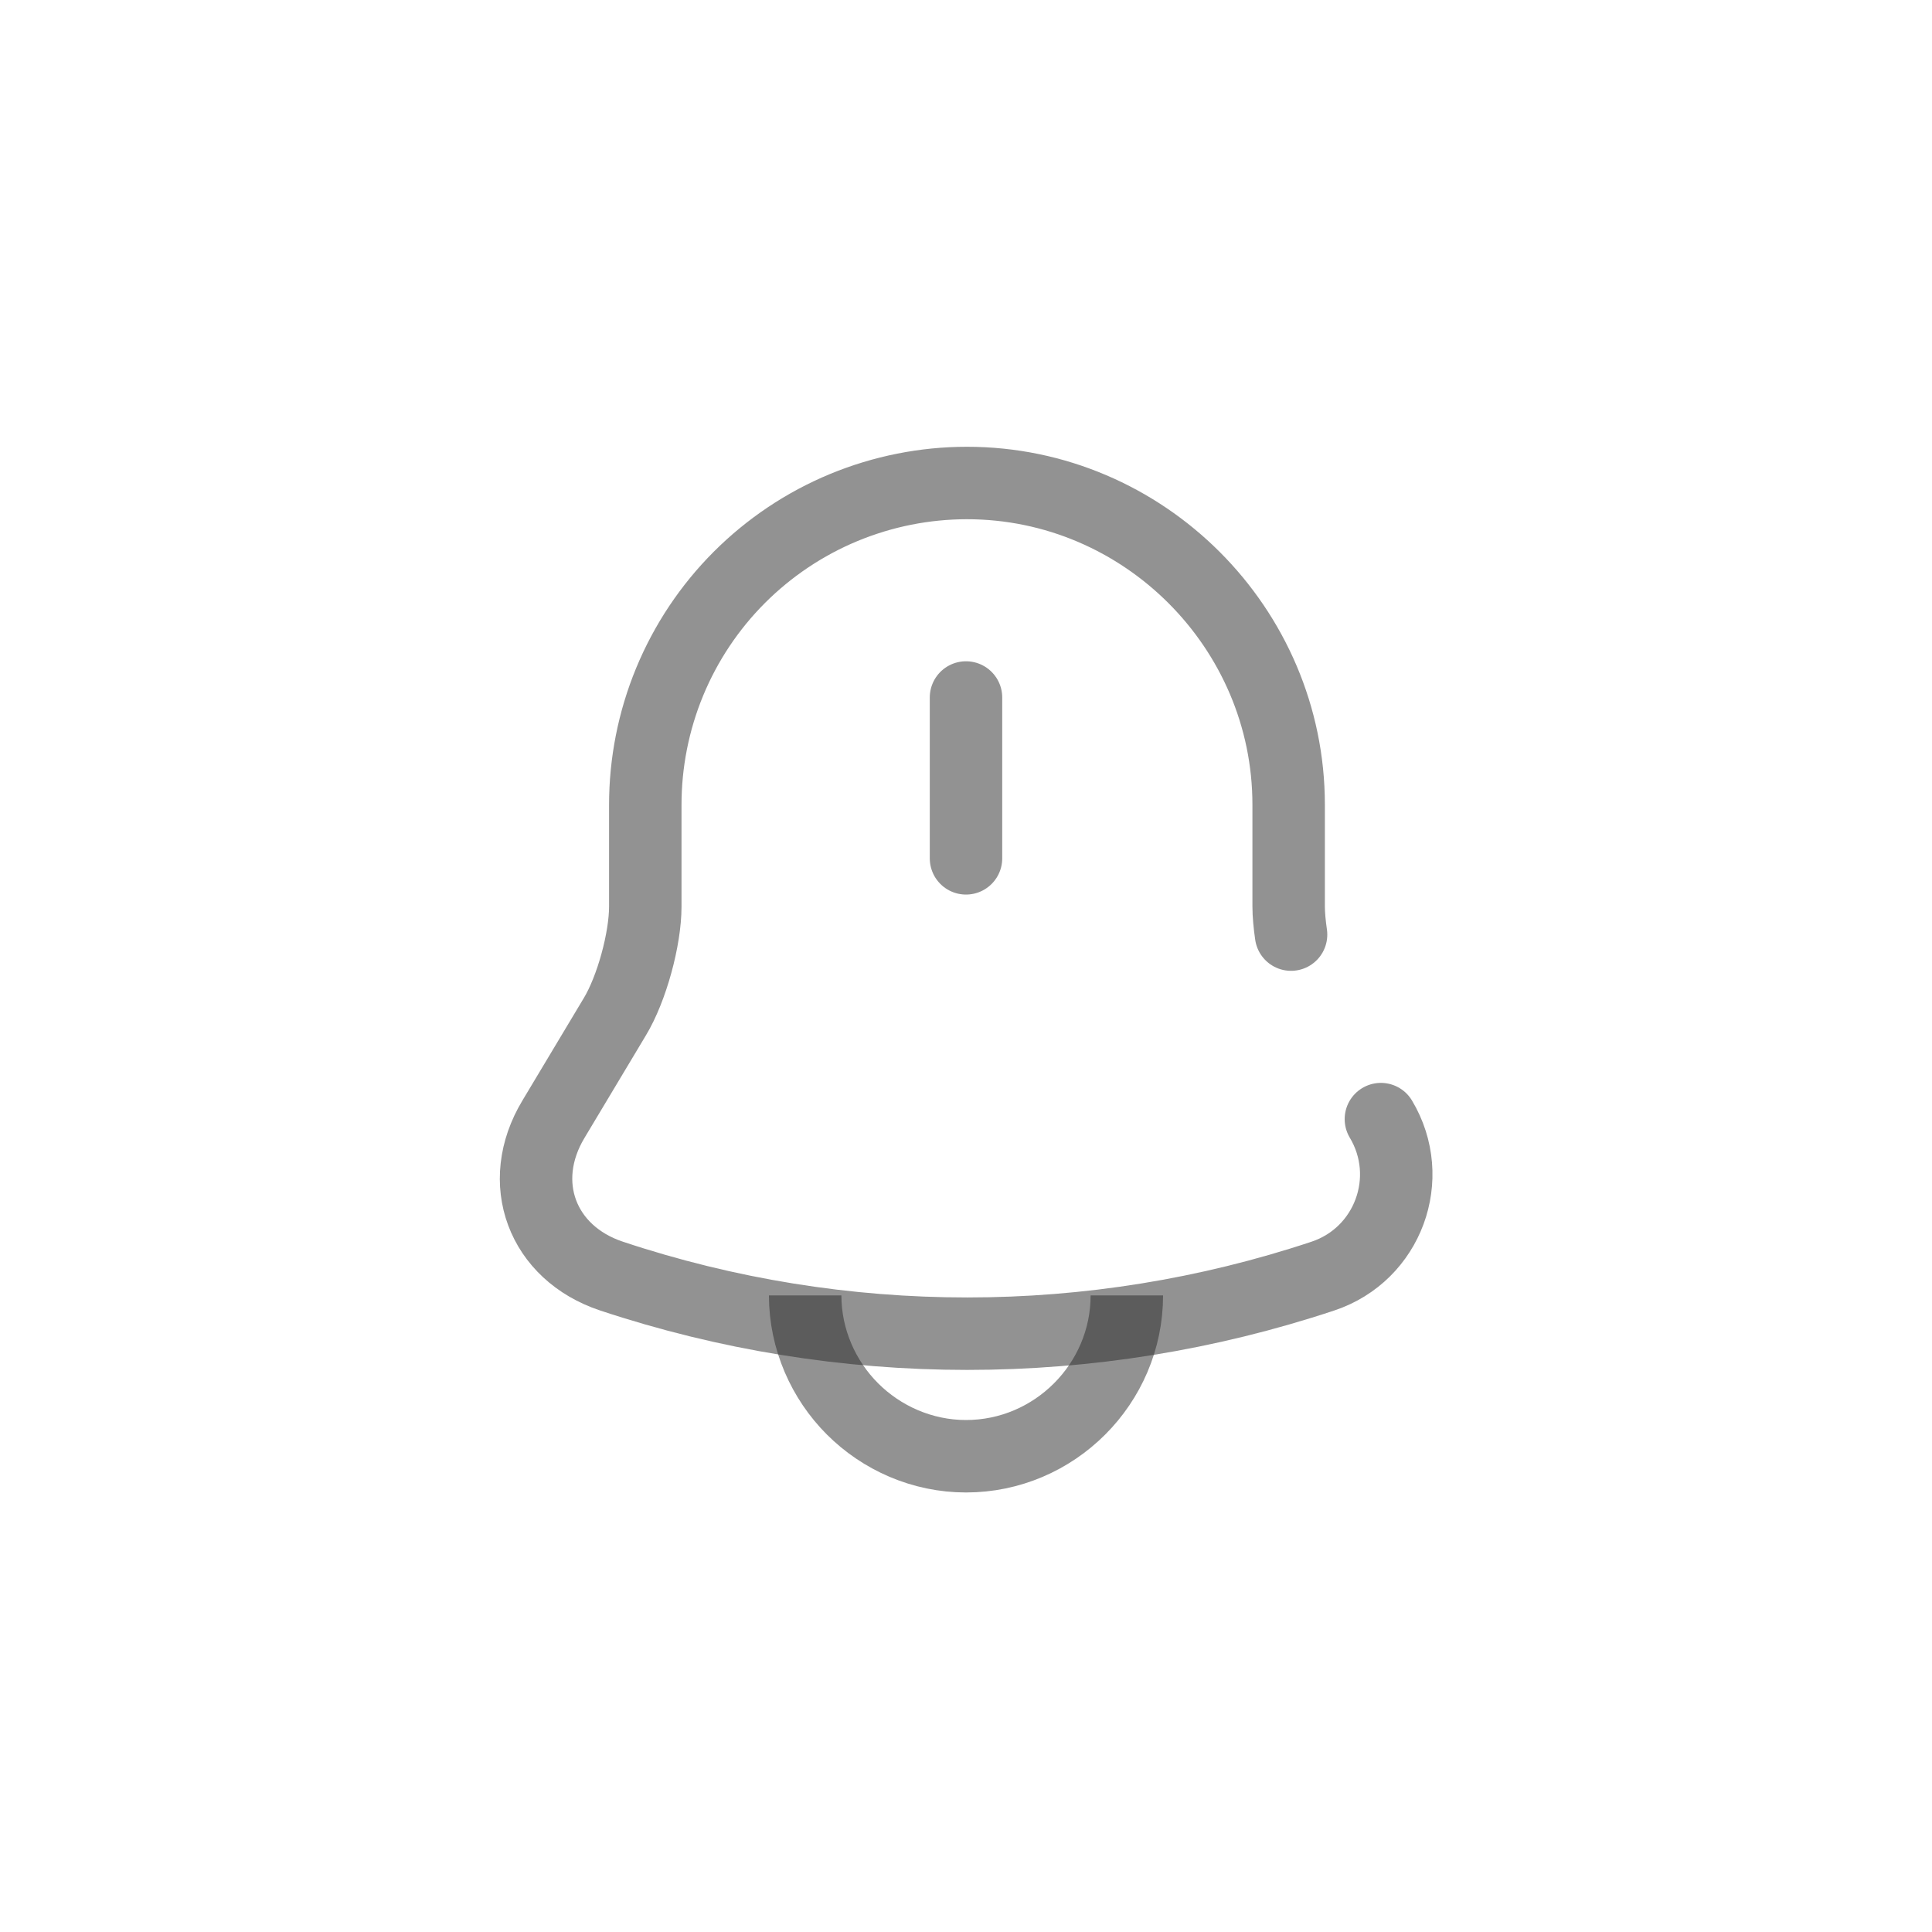
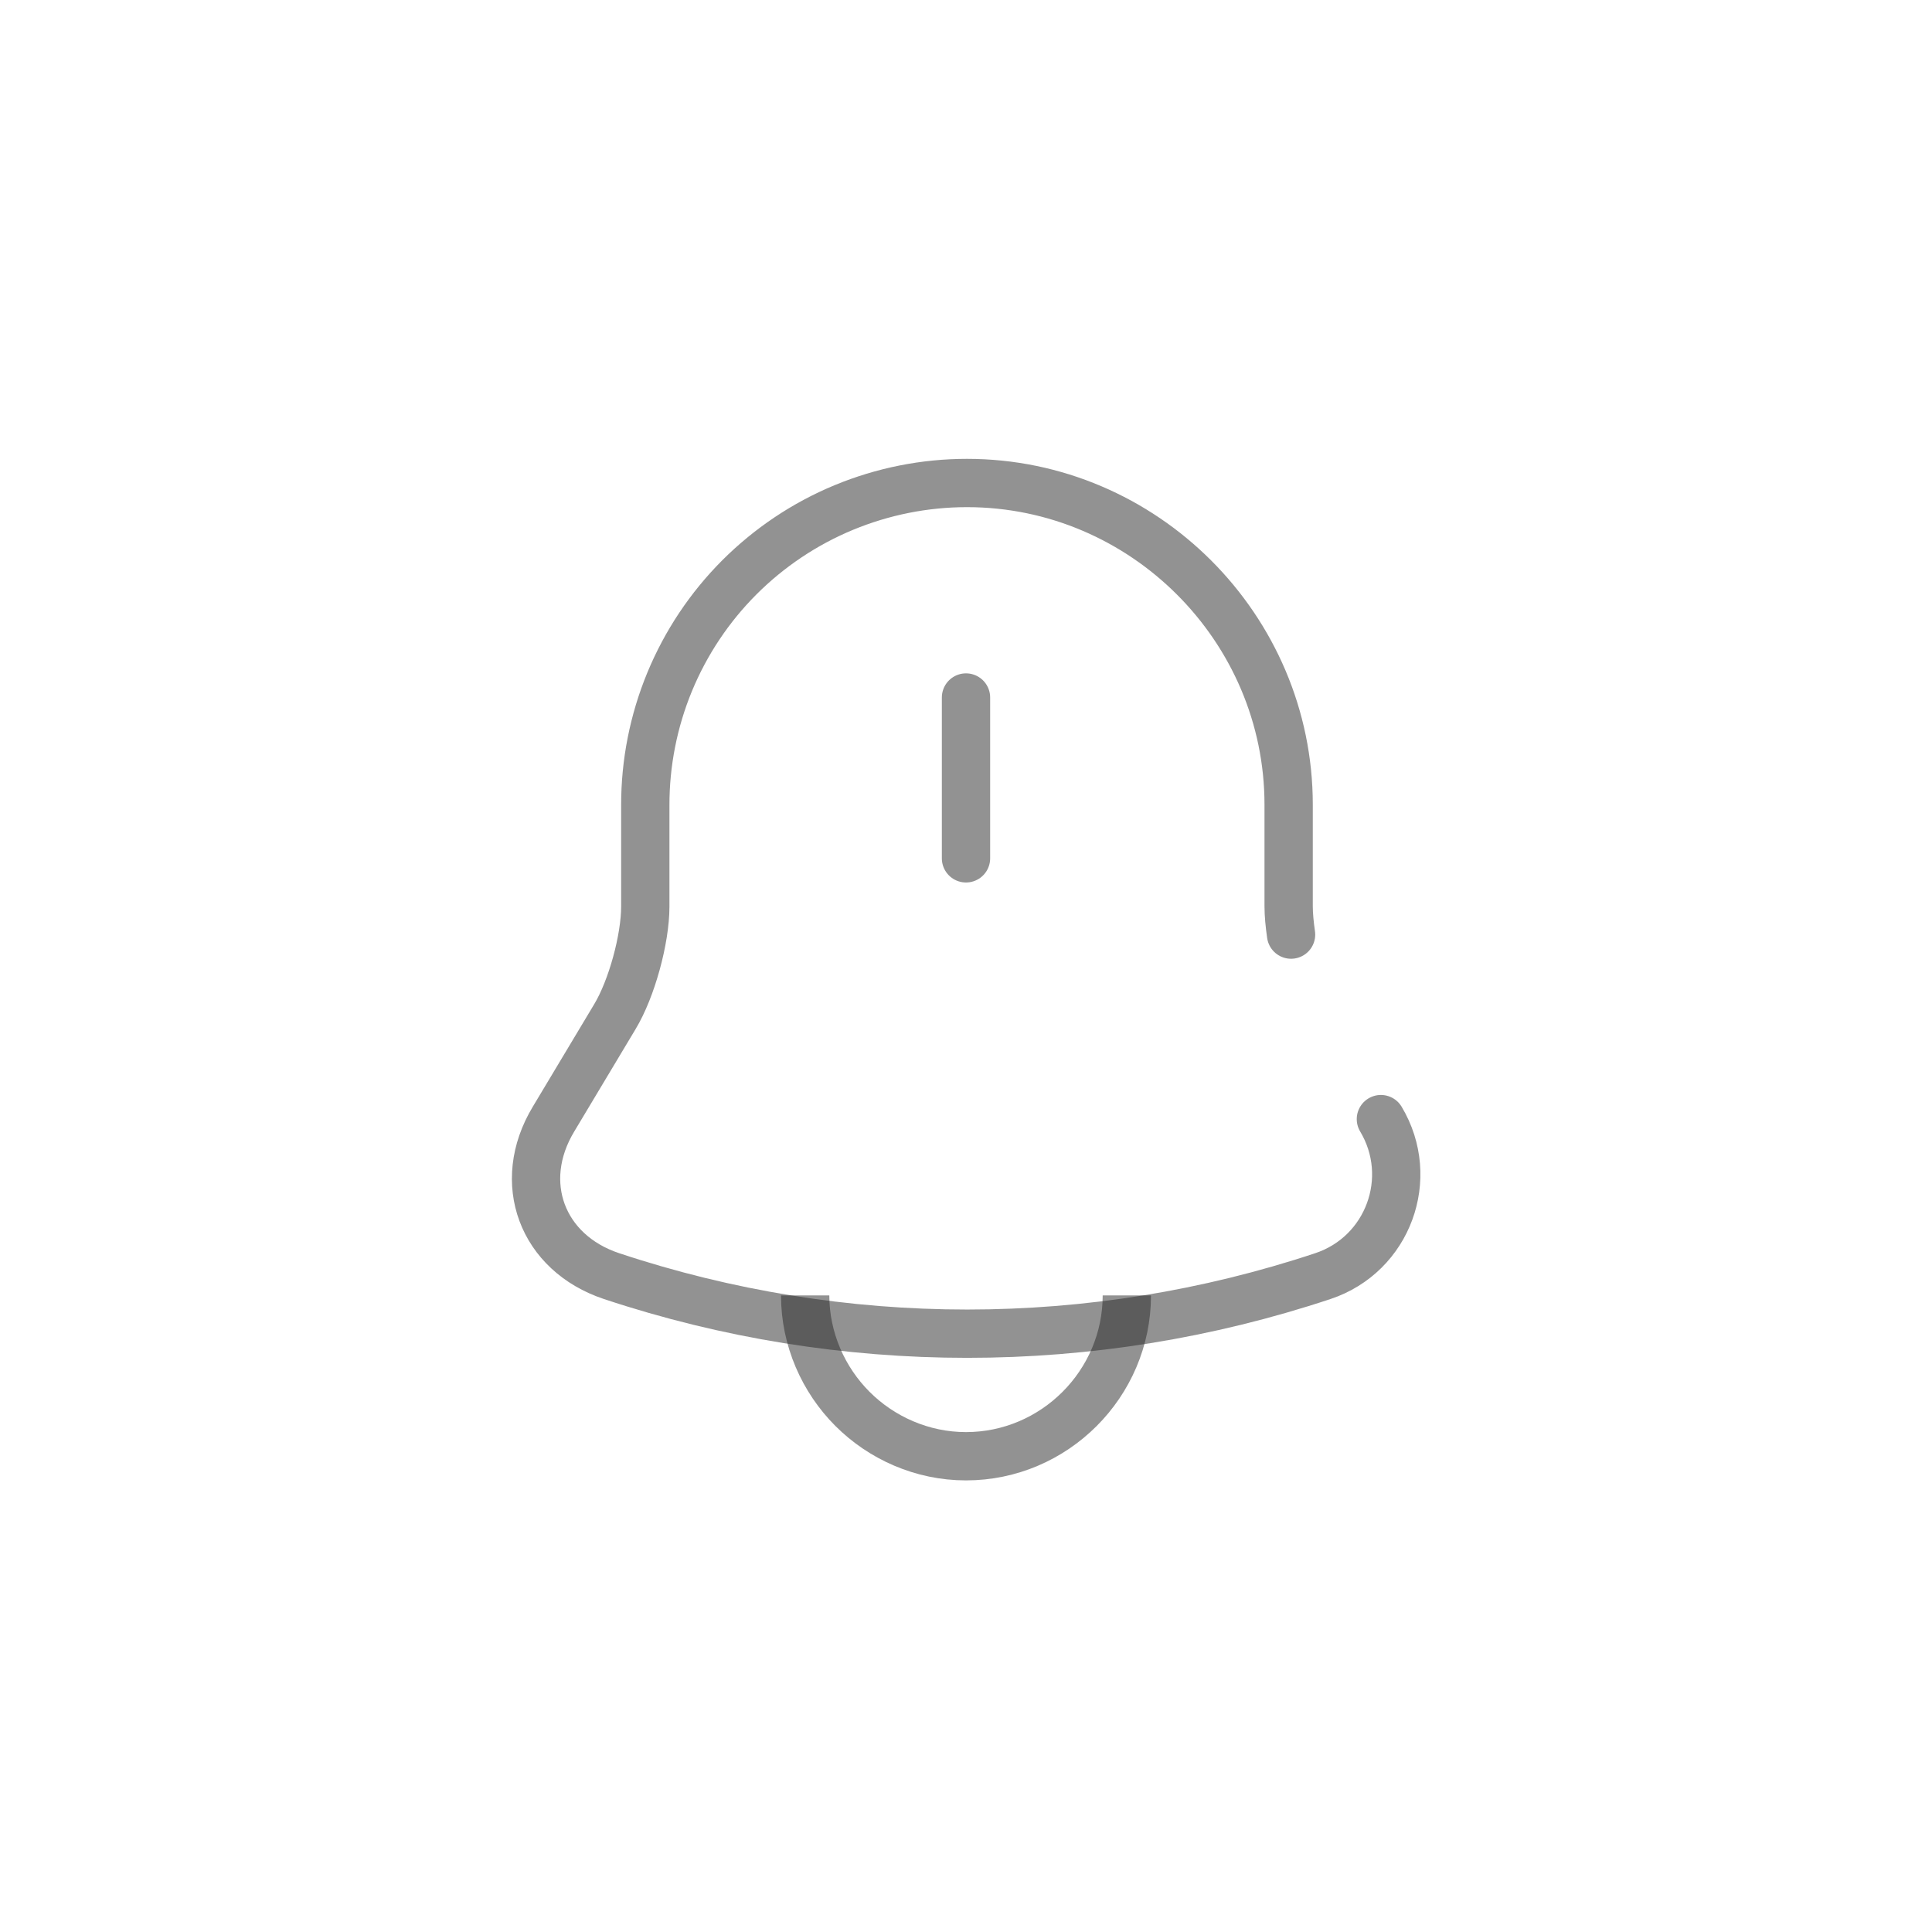
<svg xmlns="http://www.w3.org/2000/svg" width="40" height="40" viewBox="0 0 40 40" fill="none">
-   <path d="M20 14.441V17.771M28.59 23.17C29.32 24.39 28.74 25.97 27.39 26.42C22.609 28.01 17.441 28.01 12.66 26.42C11.22 25.94 10.67 24.48 11.46 23.17L12.73 21.05C13.08 20.47 13.36 19.44 13.36 18.77V16.67C13.359 15.795 13.53 14.927 13.864 14.118C14.198 13.309 14.688 12.574 15.307 11.954C15.926 11.335 16.66 10.843 17.469 10.508C18.278 10.173 19.145 10 20.02 10C23.68 10 26.68 13 26.68 16.66V18.76C26.68 18.94 26.7 19.14 26.73 19.35" stroke="#272727" stroke-opacity="0.5" stroke-width="1.5" stroke-miterlimit="10" stroke-linecap="round" />
-   <path d="M23.33 26.82C23.33 28.65 21.83 30.15 20 30.15C19.09 30.15 18.25 29.77 17.65 29.17C17.05 28.57 16.67 27.73 16.67 26.82" stroke="#272727" stroke-opacity="0.5" stroke-width="1.5" stroke-miterlimit="10" />
+   <path d="M20 14.441V17.771M28.59 23.17C29.32 24.39 28.74 25.97 27.39 26.42C22.609 28.01 17.441 28.01 12.66 26.42C11.22 25.94 10.67 24.48 11.46 23.17L12.73 21.05C13.08 20.47 13.36 19.44 13.36 18.77V16.67C13.359 15.795 13.53 14.927 13.864 14.118C14.198 13.309 14.688 12.574 15.307 11.954C15.926 11.335 16.66 10.843 17.469 10.508C18.278 10.173 19.145 10 20.02 10C23.68 10 26.68 13 26.68 16.66V18.76C26.68 18.94 26.7 19.14 26.73 19.35" stroke="#272727" stroke-opacity="0.5" strokeWidth="1.5" stroke-miterlimit="10" stroke-linecap="round" />
+   <path d="M23.33 26.82C23.33 28.65 21.83 30.15 20 30.15C19.09 30.15 18.25 29.77 17.65 29.17C17.05 28.57 16.67 27.73 16.67 26.82" stroke="#272727" stroke-opacity="0.5" strokeWidth="1.5" stroke-miterlimit="10" />
</svg>
